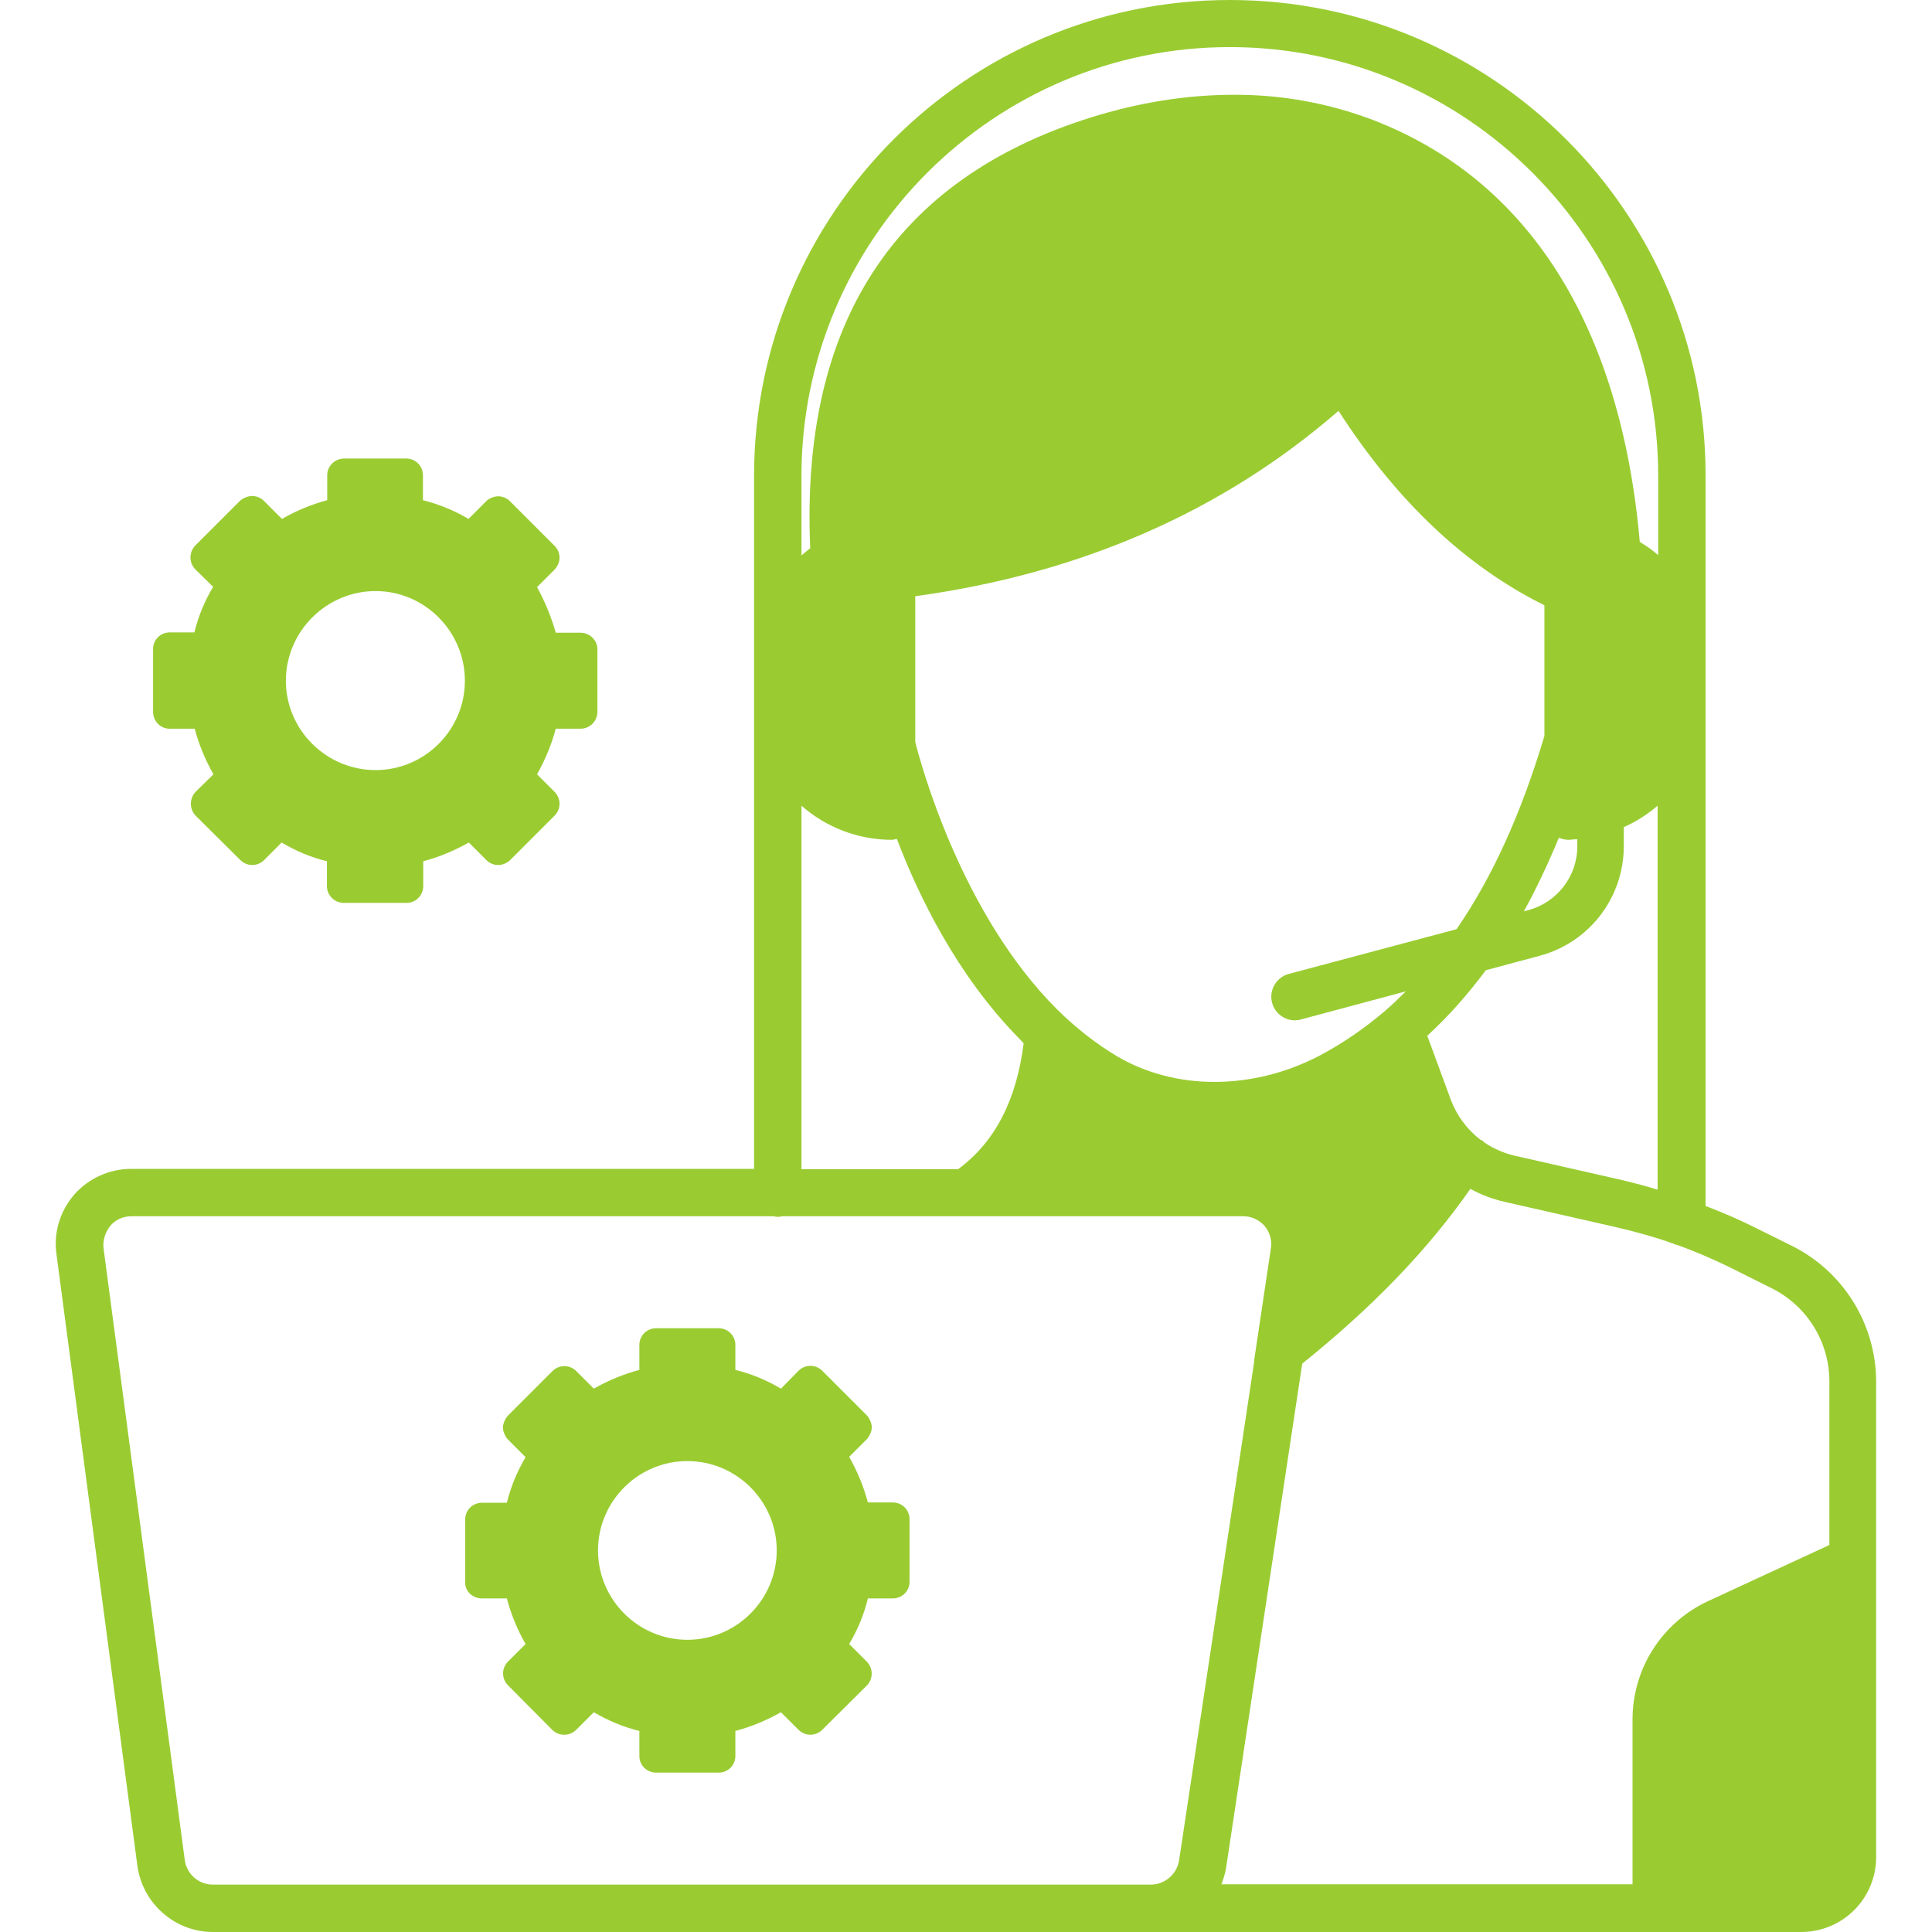
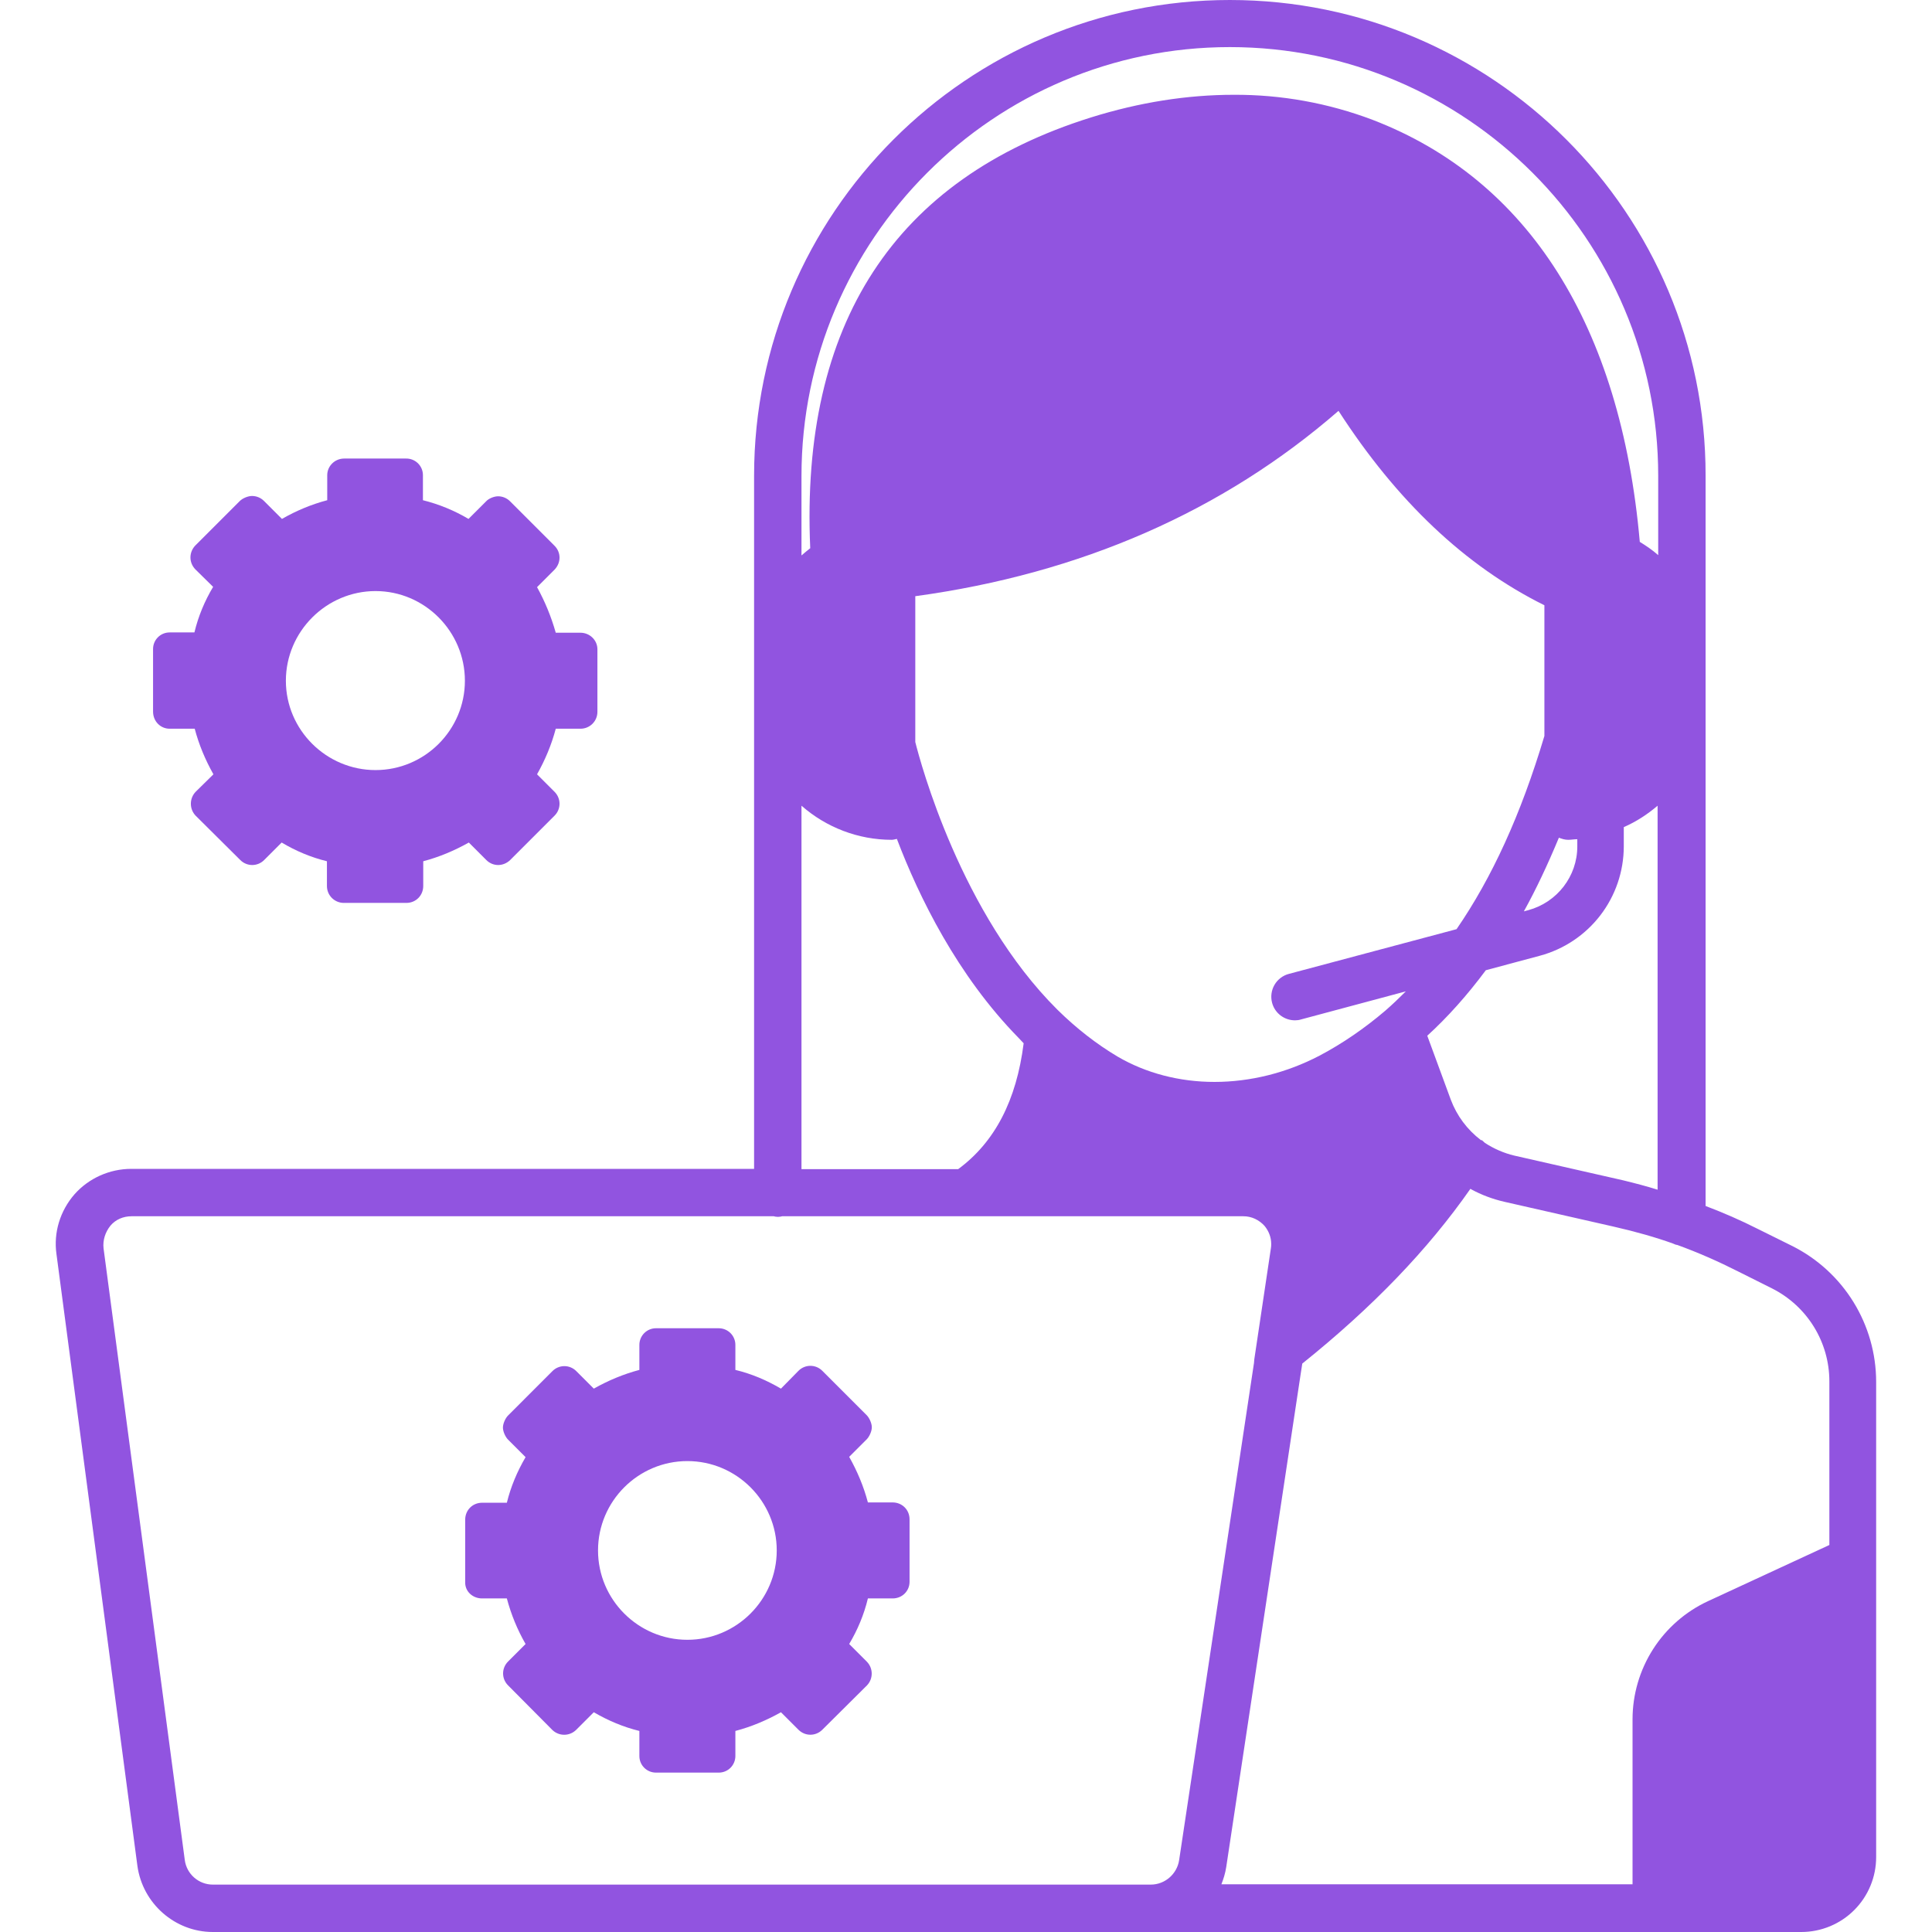
<svg xmlns="http://www.w3.org/2000/svg" width="162" height="162" viewBox="0 0 162 162" fill="none">
-   <path d="M150.305 104.49L147.445 103.073C145.952 102.313 144.484 101.68 143.015 101.123V39.892C143.041 17.896 125.145 0 103.123 0C81.101 0 63.23 17.896 63.23 39.892V98.01H11.011C9.188 98.01 7.442 98.795 6.252 100.136C5.037 101.528 4.48 103.351 4.733 105.148L11.517 156.431C11.947 159.621 14.681 162 17.845 162H151.04C152.704 162 154.301 161.339 155.478 160.161C156.656 158.984 157.317 157.387 157.317 155.723V115.855C157.312 113.498 156.655 111.188 155.417 109.182C154.179 107.176 152.41 105.552 150.305 104.49ZM143.218 134.258C141.331 135.134 139.733 136.531 138.612 138.284C137.491 140.037 136.894 142.074 136.89 144.155V158.001H102.414C102.591 157.545 102.743 157.064 102.819 156.558L109.071 115.147L109.198 114.337C115.096 109.603 119.728 104.794 123.297 99.681C123.322 99.706 123.348 99.706 123.373 99.731C124.208 100.187 125.145 100.541 126.132 100.769L135.27 102.845C137.168 103.275 138.839 103.756 140.256 104.262C140.408 104.338 140.56 104.389 140.636 104.389C142.383 105.022 144.104 105.781 145.749 106.616L148.584 108.034C151.546 109.527 153.394 112.539 153.394 115.83V129.549L143.218 134.258ZM9.264 102.769C9.695 102.262 10.327 101.984 11.036 101.984H64.876C64.977 102.009 65.078 102.035 65.23 102.035C65.382 102.035 65.483 102.009 65.585 101.984H104.262C104.945 101.984 105.578 102.288 106.034 102.794C106.388 103.224 106.591 103.756 106.591 104.288C106.591 104.414 106.591 104.541 106.565 104.667L105.173 113.982L105.148 114.286L98.87 155.976C98.693 157.14 97.681 158.026 96.491 158.026H17.845C16.655 158.026 15.643 157.14 15.491 155.95L8.682 104.667C8.606 103.984 8.834 103.3 9.264 102.769ZM103.123 3.949C122.917 3.949 139.041 20.073 139.041 39.892V46.55C138.56 46.119 138.029 45.765 137.497 45.436C135.903 27.312 128.157 15.061 115.096 10.049C111.376 8.641 107.429 7.928 103.452 7.948C99.554 7.948 95.529 8.581 91.479 9.847C75.001 15.01 67.103 27.16 67.939 45.968C67.685 46.17 67.432 46.373 67.204 46.575V39.918C67.204 20.073 83.329 3.949 103.123 3.949ZM130.714 70.242C130.967 70.343 131.22 70.419 131.498 70.419C131.751 70.419 132.005 70.369 132.258 70.369V70.976C132.258 73.482 130.562 75.659 128.157 76.317L127.777 76.418C128.815 74.545 129.777 72.495 130.714 70.242ZM76.747 49.992C90.619 48.094 102.541 42.879 112.235 34.45C117.121 42.019 122.867 47.461 129.499 50.752V61.712C127.524 68.318 125.094 73.609 122.133 77.912L108.084 81.658C107.831 81.723 107.593 81.838 107.384 81.996C107.176 82.154 107 82.352 106.869 82.578C106.737 82.803 106.651 83.053 106.616 83.313C106.582 83.572 106.599 83.835 106.667 84.088C106.895 84.949 107.679 85.556 108.59 85.556C108.768 85.556 108.945 85.531 109.097 85.48L117.88 83.126C117.323 83.683 116.741 84.24 116.159 84.746C114.438 86.214 112.565 87.505 110.641 88.518C107.882 89.961 104.844 90.72 101.832 90.72C98.896 90.72 96.086 89.986 93.707 88.594C91.96 87.556 90.264 86.24 88.669 84.67C80.57 76.621 77.178 63.939 76.747 62.218V49.992ZM136.105 98.972L126.967 96.896C126.107 96.694 125.246 96.314 124.512 95.833L124.259 95.605H124.183C123.019 94.719 122.158 93.555 121.652 92.213L119.677 86.847C121.399 85.278 123.044 83.43 124.588 81.354L129.119 80.139C131.136 79.597 132.918 78.406 134.19 76.75C135.462 75.094 136.153 73.065 136.156 70.976V69.356C137.194 68.901 138.13 68.293 138.991 67.559V99.757C138.105 99.478 137.143 99.225 136.105 98.972ZM67.204 67.559C69.28 69.382 71.963 70.419 74.773 70.419C74.925 70.419 75.051 70.369 75.203 70.343C77.051 75.203 80.266 81.785 85.404 87.024C85.531 87.176 85.708 87.328 85.835 87.48C85.227 92.264 83.43 95.757 80.342 98.035H67.204V67.559Z" fill="#9ACC32" />
-   <path d="M40.424 134.03H42.5C42.854 135.371 43.386 136.662 44.069 137.852L42.601 139.32C42.044 139.877 42.044 140.763 42.601 141.32L46.322 145.066C46.879 145.598 47.765 145.598 48.322 145.041L49.79 143.573C51.005 144.281 52.27 144.813 53.612 145.142V147.243C53.612 148.028 54.245 148.635 55.004 148.635H60.269C61.054 148.635 61.661 148.002 61.661 147.243V145.142C63.003 144.788 64.269 144.256 65.484 143.573L66.952 145.041C67.508 145.598 68.394 145.598 68.951 145.041L72.698 141.32C73.229 140.763 73.229 139.877 72.672 139.32L71.204 137.852C71.913 136.662 72.444 135.397 72.773 134.03H74.849C75.659 134.03 76.267 133.397 76.267 132.638V127.398C76.267 126.588 75.634 125.98 74.849 125.98H72.773C72.419 124.639 71.888 123.373 71.204 122.158L72.672 120.69C72.9 120.462 73.103 120.007 73.103 119.678C73.103 119.348 72.9 118.893 72.672 118.665L68.951 114.944C68.821 114.812 68.665 114.707 68.493 114.635C68.322 114.563 68.138 114.526 67.951 114.526C67.765 114.526 67.581 114.563 67.41 114.635C67.238 114.707 67.082 114.812 66.952 114.944L65.484 116.438C64.269 115.729 63.028 115.197 61.661 114.868V112.793C61.665 112.608 61.631 112.424 61.563 112.252C61.494 112.08 61.392 111.924 61.263 111.792C61.133 111.66 60.978 111.555 60.808 111.483C60.637 111.412 60.454 111.375 60.269 111.375H55.004C54.819 111.375 54.636 111.412 54.465 111.483C54.295 111.555 54.14 111.66 54.011 111.792C53.881 111.924 53.779 112.08 53.711 112.252C53.642 112.424 53.609 112.608 53.612 112.793V114.868C52.27 115.223 51.005 115.754 49.79 116.438L48.322 114.969C48.191 114.837 48.035 114.732 47.864 114.66C47.692 114.588 47.508 114.551 47.322 114.551C47.136 114.551 46.952 114.588 46.78 114.66C46.608 114.732 46.453 114.837 46.322 114.969L42.601 118.69C42.373 118.918 42.171 119.374 42.171 119.703C42.171 120.032 42.373 120.488 42.601 120.715L44.069 122.183C43.36 123.398 42.829 124.664 42.5 126.006H40.424C39.614 126.006 39.007 126.638 39.007 127.423V132.663C38.981 133.422 39.614 134.03 40.424 134.03ZM50.144 130.005C50.144 125.879 53.511 122.513 57.637 122.513C61.763 122.513 65.129 125.879 65.129 130.005C65.129 134.131 61.763 137.498 57.637 137.498C53.511 137.498 50.144 134.131 50.144 130.005ZM14.226 61.104H16.327C16.681 62.446 17.213 63.712 17.896 64.927L16.403 66.395C15.871 66.952 15.871 67.838 16.403 68.394L20.149 72.115C20.706 72.672 21.592 72.672 22.148 72.115L23.617 70.647C24.806 71.356 26.072 71.888 27.413 72.217V74.292C27.413 75.102 28.072 75.71 28.831 75.71H34.071C34.881 75.71 35.488 75.077 35.488 74.292V72.217C36.83 71.862 38.095 71.331 39.31 70.647L40.779 72.115C41.335 72.672 42.196 72.672 42.778 72.115L46.499 68.394C47.056 67.838 47.056 66.952 46.499 66.395L45.031 64.927C45.714 63.712 46.246 62.446 46.6 61.104H48.676C49.461 61.104 50.093 60.472 50.093 59.687V54.447C50.093 53.663 49.435 53.055 48.676 53.055H46.6C46.221 51.713 45.689 50.422 45.031 49.233L46.499 47.765C47.056 47.182 47.056 46.322 46.499 45.765L42.778 42.044C42.647 41.908 42.489 41.801 42.315 41.727C42.142 41.653 41.955 41.614 41.766 41.614C41.437 41.614 40.981 41.791 40.753 42.044L39.285 43.512C38.093 42.807 36.806 42.279 35.463 41.943V39.842C35.463 39.657 35.426 39.474 35.355 39.303C35.283 39.133 35.178 38.978 35.046 38.848C34.914 38.719 34.758 38.617 34.586 38.548C34.414 38.48 34.23 38.446 34.045 38.45H28.856C28.072 38.45 27.439 39.083 27.439 39.842V41.943C26.097 42.297 24.832 42.829 23.642 43.512L22.148 42.019C22.017 41.883 21.86 41.775 21.686 41.701C21.512 41.627 21.325 41.589 21.136 41.588C20.807 41.588 20.351 41.766 20.098 42.019L16.377 45.74C15.846 46.297 15.82 47.157 16.377 47.739L17.871 49.208C17.162 50.397 16.63 51.663 16.301 53.03H14.226C13.441 53.03 12.834 53.663 12.834 54.422V59.662C12.834 60.497 13.466 61.104 14.226 61.104ZM23.971 57.08C23.971 52.954 27.363 49.562 31.489 49.562C35.615 49.562 38.981 52.954 38.981 57.08C38.981 61.206 35.615 64.572 31.489 64.572C27.363 64.572 23.971 61.206 23.971 57.08Z" fill="#9ACC32" />
+   <path d="M150.306 104.49L147.446 103.073C145.952 102.313 144.484 101.68 143.016 101.123V39.892C143.041 17.896 125.145 0 103.123 0C81.102 0 63.231 17.896 63.231 39.892V98.01H11.011C9.189 98.01 7.442 98.795 6.253 100.136C5.037 101.528 4.481 103.351 4.734 105.148L11.518 156.431C11.948 159.621 14.682 162 17.846 162H151.04C152.705 162 154.302 161.339 155.479 160.161C156.656 158.984 157.317 157.387 157.317 155.723V115.855C157.313 113.498 156.655 111.188 155.418 109.182C154.18 107.176 152.411 105.552 150.306 104.49ZM143.218 134.258C141.331 135.134 139.733 136.531 138.612 138.284C137.492 140.037 136.894 142.074 136.89 144.155V158.001H102.415C102.592 157.545 102.744 157.064 102.82 156.558L109.072 115.147L109.198 114.337C115.096 109.603 119.728 104.794 123.297 99.681C123.323 99.706 123.348 99.706 123.373 99.731C124.209 100.187 125.145 100.541 126.133 100.769L135.27 102.845C137.169 103.275 138.839 103.756 140.257 104.262C140.409 104.338 140.561 104.389 140.637 104.389C142.383 105.022 144.104 105.781 145.75 106.616L148.585 108.034C151.546 109.527 153.394 112.539 153.394 115.83V129.549L143.218 134.258ZM9.265 102.769C9.695 102.262 10.328 101.984 11.037 101.984H64.876C64.978 102.009 65.079 102.035 65.231 102.035C65.382 102.035 65.484 102.009 65.585 101.984H104.262C104.946 101.984 105.579 102.288 106.034 102.794C106.389 103.224 106.591 103.756 106.591 104.288C106.591 104.414 106.591 104.541 106.566 104.667L105.174 113.982L105.148 114.286L98.871 155.976C98.694 157.14 97.681 158.026 96.492 158.026H17.846C16.656 158.026 15.643 157.14 15.492 155.95L8.682 104.667C8.607 103.984 8.834 103.3 9.265 102.769ZM103.123 3.949C122.918 3.949 139.042 20.073 139.042 39.892V46.55C138.561 46.119 138.029 45.765 137.498 45.436C135.903 27.312 128.157 15.061 115.096 10.049C111.377 8.641 107.43 7.928 103.452 7.948C99.554 7.948 95.53 8.581 91.48 9.847C75.001 15.01 67.104 27.16 67.939 45.968C67.686 46.17 67.433 46.373 67.205 46.575V39.918C67.205 20.073 83.329 3.949 103.123 3.949ZM130.714 70.242C130.967 70.343 131.22 70.419 131.499 70.419C131.752 70.419 132.005 70.369 132.258 70.369V70.976C132.258 73.482 130.562 75.659 128.157 76.317L127.778 76.418C128.816 74.545 129.777 72.495 130.714 70.242ZM76.748 49.992C90.619 48.094 102.541 42.879 112.236 34.45C117.121 42.019 122.867 47.461 129.499 50.752V61.712C127.525 68.318 125.095 73.609 122.133 77.912L108.085 81.658C107.831 81.723 107.594 81.838 107.385 81.996C107.176 82.154 107.001 82.352 106.869 82.578C106.737 82.803 106.652 83.053 106.617 83.313C106.582 83.572 106.599 83.835 106.667 84.088C106.895 84.949 107.68 85.556 108.591 85.556C108.768 85.556 108.945 85.531 109.097 85.48L117.881 83.126C117.324 83.683 116.742 84.24 116.159 84.746C114.438 86.214 112.565 87.505 110.641 88.518C107.882 89.961 104.845 90.72 101.832 90.72C98.896 90.72 96.087 89.986 93.707 88.594C91.961 87.556 90.265 86.24 88.67 84.67C80.57 76.621 77.178 63.939 76.748 62.218V49.992ZM136.106 98.972L126.968 96.896C126.107 96.694 125.247 96.314 124.512 95.833L124.259 95.605H124.183C123.019 94.719 122.158 93.555 121.652 92.213L119.678 86.847C121.399 85.278 123.044 83.43 124.588 81.354L129.119 80.139C131.136 79.597 132.918 78.406 134.19 76.75C135.462 75.094 136.153 73.065 136.156 70.976V69.356C137.194 68.901 138.131 68.293 138.991 67.559V99.757C138.105 99.478 137.143 99.225 136.106 98.972ZM67.205 67.559C69.281 69.382 71.964 70.419 74.773 70.419C74.925 70.419 75.052 70.369 75.204 70.343C77.052 75.203 80.266 81.785 85.405 87.024C85.531 87.176 85.708 87.328 85.835 87.48C85.228 92.264 83.43 95.757 80.342 98.035H67.205V67.559Z" fill="#9154E0" />
+   <path d="M40.425 134.03H42.5C42.855 135.371 43.386 136.662 44.07 137.852L42.602 139.32C42.045 139.877 42.045 140.763 42.602 141.32L46.322 145.066C46.879 145.598 47.765 145.598 48.322 145.041L49.79 143.573C51.005 144.281 52.271 144.813 53.612 145.142V147.243C53.612 148.028 54.245 148.635 55.005 148.635H60.27C61.054 148.635 61.662 148.002 61.662 147.243V145.142C63.003 144.788 64.269 144.256 65.484 143.573L66.952 145.041C67.509 145.598 68.395 145.598 68.952 145.041L72.698 141.32C73.23 140.763 73.23 139.877 72.673 139.32L71.205 137.852C71.913 136.662 72.445 135.397 72.774 134.03H74.85C75.66 134.03 76.267 133.397 76.267 132.638V127.398C76.267 126.588 75.634 125.98 74.85 125.98H72.774C72.42 124.639 71.888 123.373 71.205 122.158L72.673 120.69C72.9 120.462 73.103 120.007 73.103 119.678C73.103 119.348 72.9 118.893 72.673 118.665L68.952 114.944C68.821 114.812 68.665 114.707 68.494 114.635C68.322 114.563 68.138 114.526 67.952 114.526C67.766 114.526 67.582 114.563 67.41 114.635C67.239 114.707 67.083 114.812 66.952 114.944L65.484 116.438C64.269 115.729 63.029 115.197 61.662 114.868V112.793C61.665 112.608 61.632 112.424 61.563 112.252C61.495 112.08 61.393 111.924 61.263 111.792C61.133 111.66 60.979 111.555 60.808 111.483C60.638 111.412 60.455 111.375 60.27 111.375H55.005C54.82 111.375 54.636 111.412 54.466 111.483C54.295 111.555 54.141 111.66 54.011 111.792C53.882 111.924 53.779 112.08 53.711 112.252C53.643 112.424 53.609 112.608 53.612 112.793V114.868C52.271 115.223 51.005 115.754 49.79 116.438L48.322 114.969C48.191 114.837 48.036 114.732 47.864 114.66C47.693 114.588 47.508 114.551 47.322 114.551C47.136 114.551 46.952 114.588 46.78 114.66C46.609 114.732 46.453 114.837 46.322 114.969L42.602 118.69C42.374 118.918 42.171 119.374 42.171 119.703C42.171 120.032 42.374 120.488 42.602 120.715L44.07 122.183C43.361 123.398 42.829 124.664 42.5 126.006H40.425C39.615 126.006 39.007 126.638 39.007 127.423V132.663C38.982 133.422 39.615 134.03 40.425 134.03ZM50.145 130.005C50.145 125.879 53.511 122.513 57.637 122.513C61.763 122.513 65.13 125.879 65.13 130.005C65.13 134.131 61.763 137.498 57.637 137.498C53.511 137.498 50.145 134.131 50.145 130.005ZM14.226 61.104H16.327C16.681 62.446 17.213 63.712 17.896 64.927L16.403 66.395C15.871 66.952 15.871 67.838 16.403 68.394L20.149 72.115C20.706 72.672 21.592 72.672 22.149 72.115L23.617 70.647C24.807 71.356 26.072 71.888 27.414 72.217V74.292C27.414 75.102 28.072 75.71 28.831 75.71H34.071C34.881 75.71 35.489 75.077 35.489 74.292V72.217C36.83 71.862 38.096 71.331 39.311 70.647L40.779 72.115C41.336 72.672 42.197 72.672 42.779 72.115L46.5 68.394C47.056 67.838 47.056 66.952 46.5 66.395L45.032 64.927C45.715 63.712 46.246 62.446 46.601 61.104H48.676C49.461 61.104 50.094 60.472 50.094 59.687V54.447C50.094 53.663 49.436 53.055 48.676 53.055H46.601C46.221 51.713 45.69 50.422 45.032 49.233L46.5 47.765C47.056 47.182 47.056 46.322 46.5 45.765L42.779 42.044C42.647 41.908 42.49 41.801 42.316 41.727C42.142 41.653 41.955 41.614 41.766 41.614C41.437 41.614 40.981 41.791 40.754 42.044L39.285 43.512C38.094 42.807 36.807 42.279 35.463 41.943V39.842C35.463 39.657 35.427 39.474 35.355 39.303C35.283 39.133 35.179 38.978 35.047 38.848C34.915 38.719 34.758 38.617 34.586 38.548C34.415 38.48 34.231 38.446 34.046 38.45H28.857C28.072 38.45 27.439 39.083 27.439 39.842V41.943C26.098 42.297 24.832 42.829 23.642 43.512L22.149 42.019C22.017 41.883 21.86 41.775 21.686 41.701C21.512 41.627 21.325 41.589 21.137 41.588C20.807 41.588 20.352 41.766 20.099 42.019L16.378 45.74C15.846 46.297 15.821 47.157 16.378 47.739L17.871 49.208C17.162 50.397 16.631 51.663 16.302 53.03H14.226C13.441 53.03 12.834 53.663 12.834 54.422V59.662C12.834 60.497 13.467 61.104 14.226 61.104ZM23.971 57.08C23.971 52.954 27.363 49.562 31.489 49.562C35.615 49.562 38.982 52.954 38.982 57.08C38.982 61.206 35.615 64.572 31.489 64.572C27.363 64.572 23.971 61.206 23.971 57.08Z" fill="#9154E0" />
</svg>
